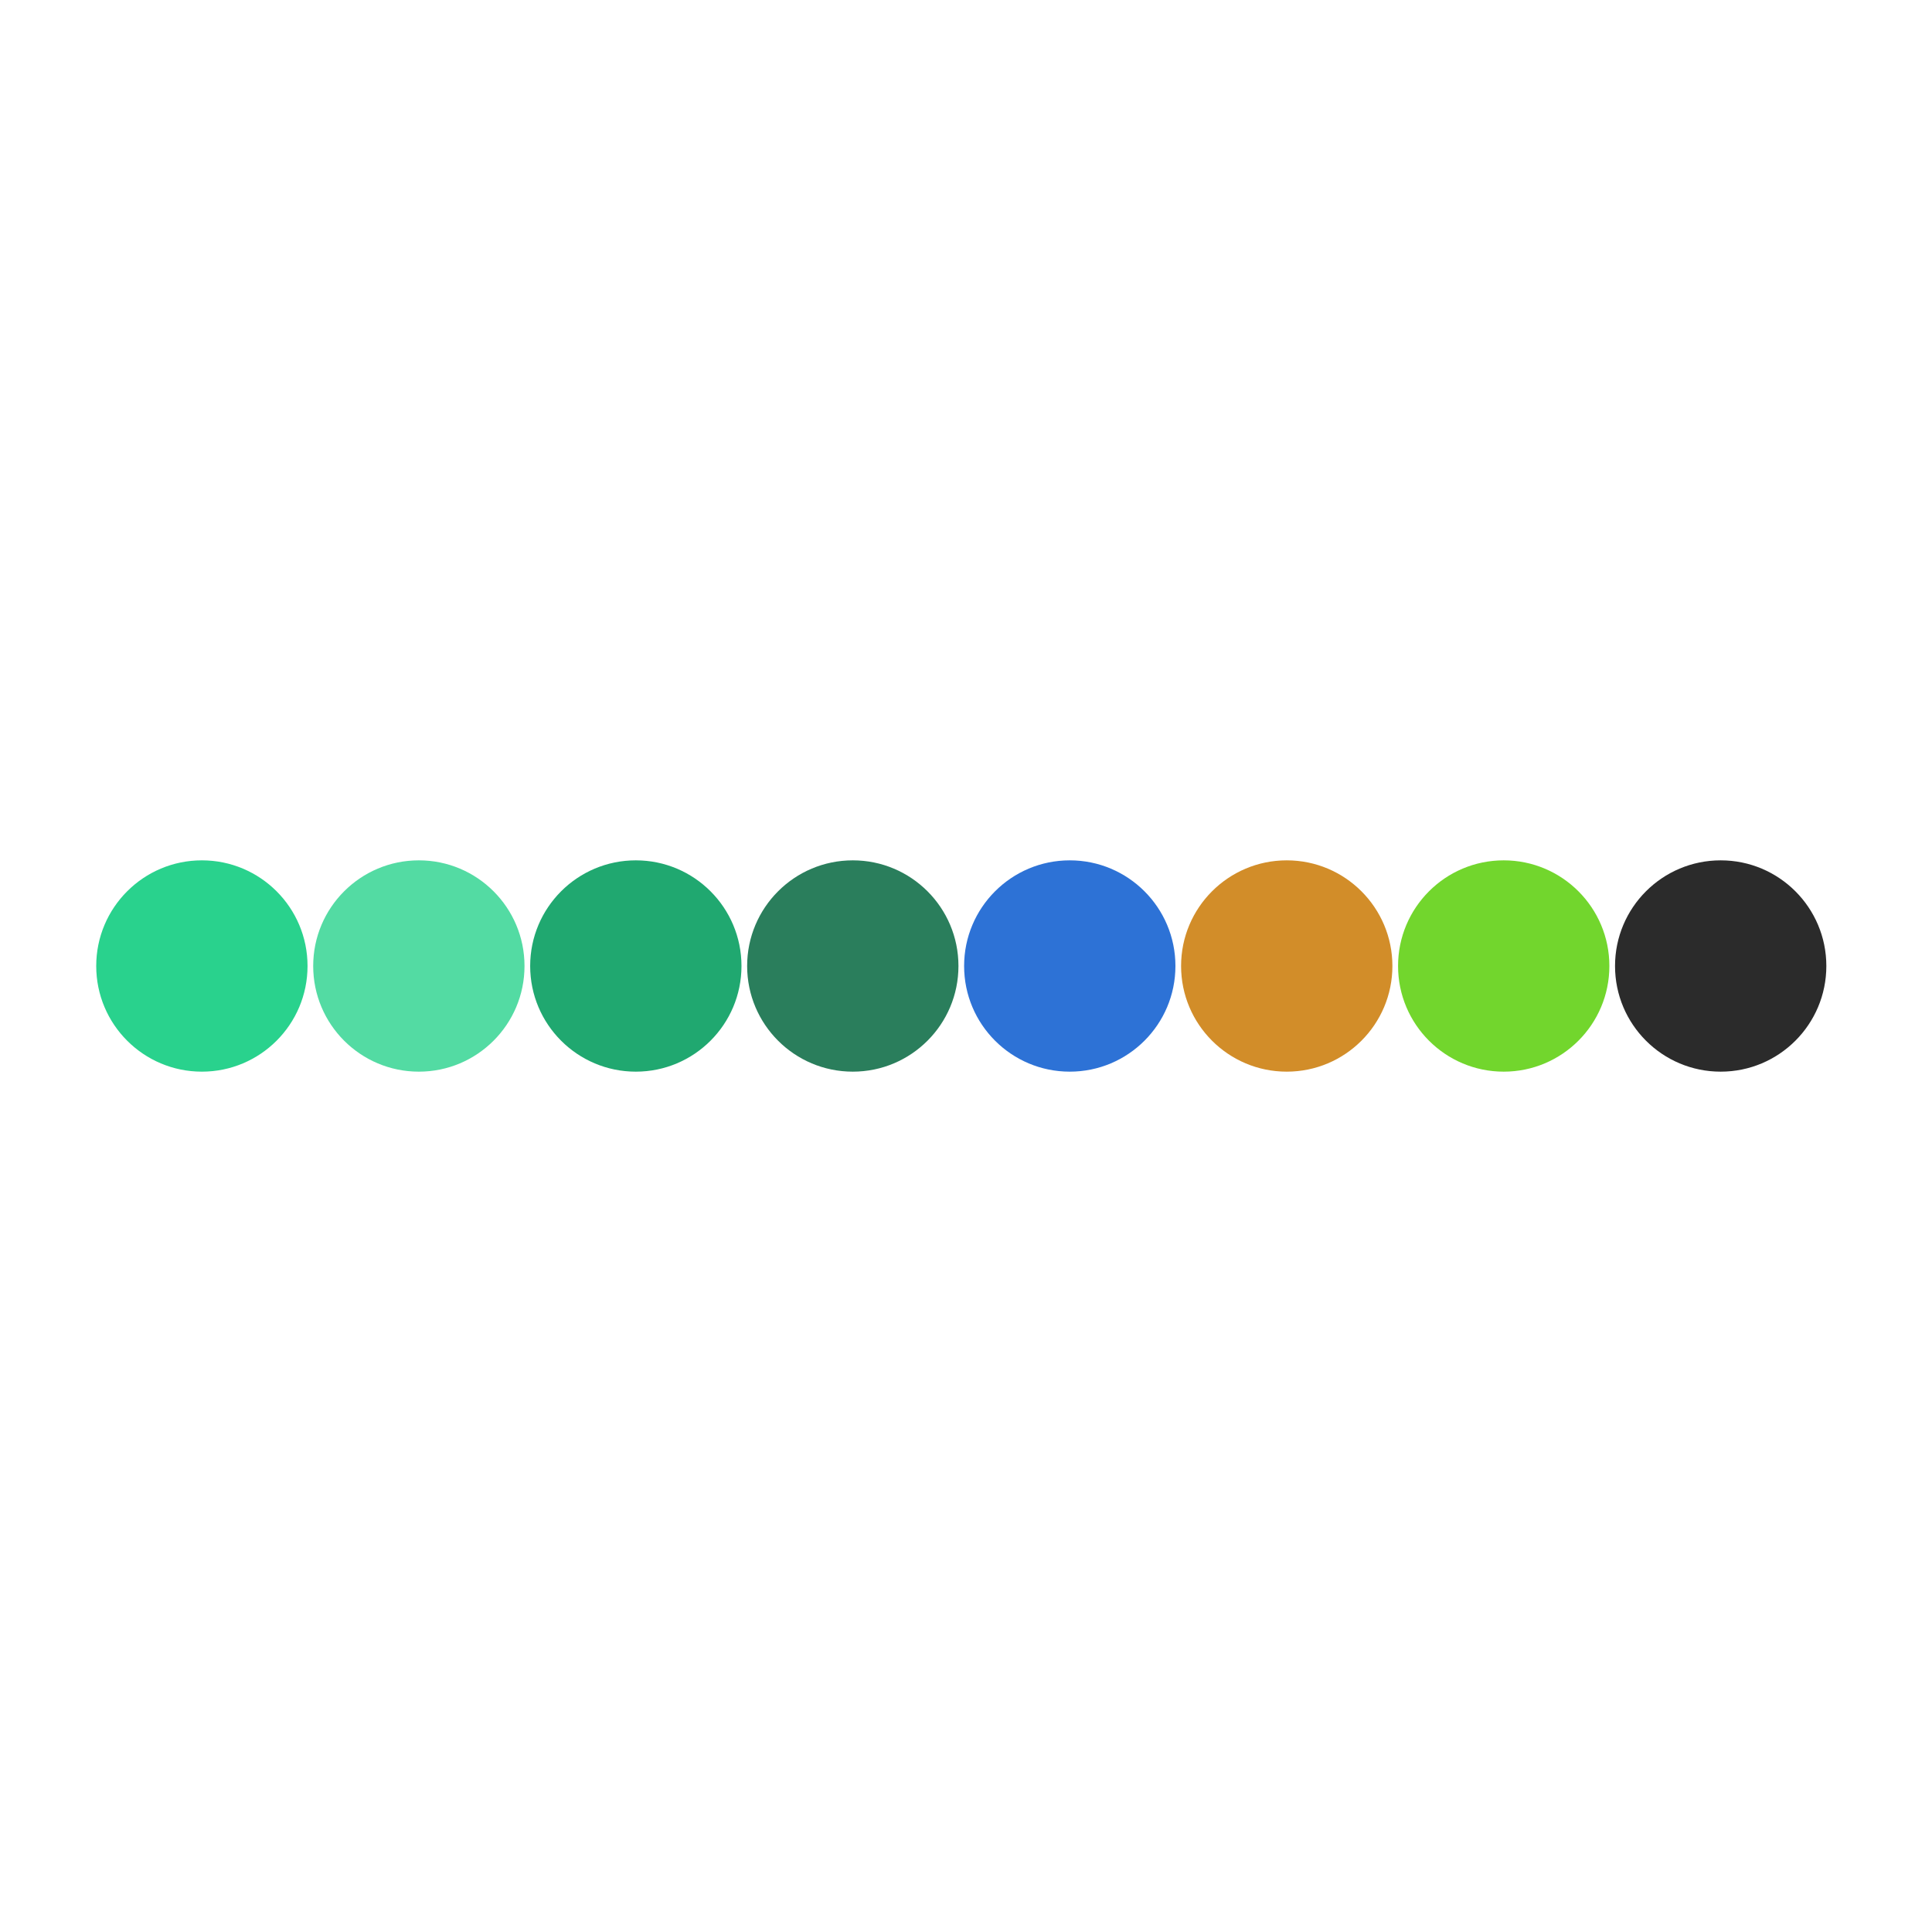
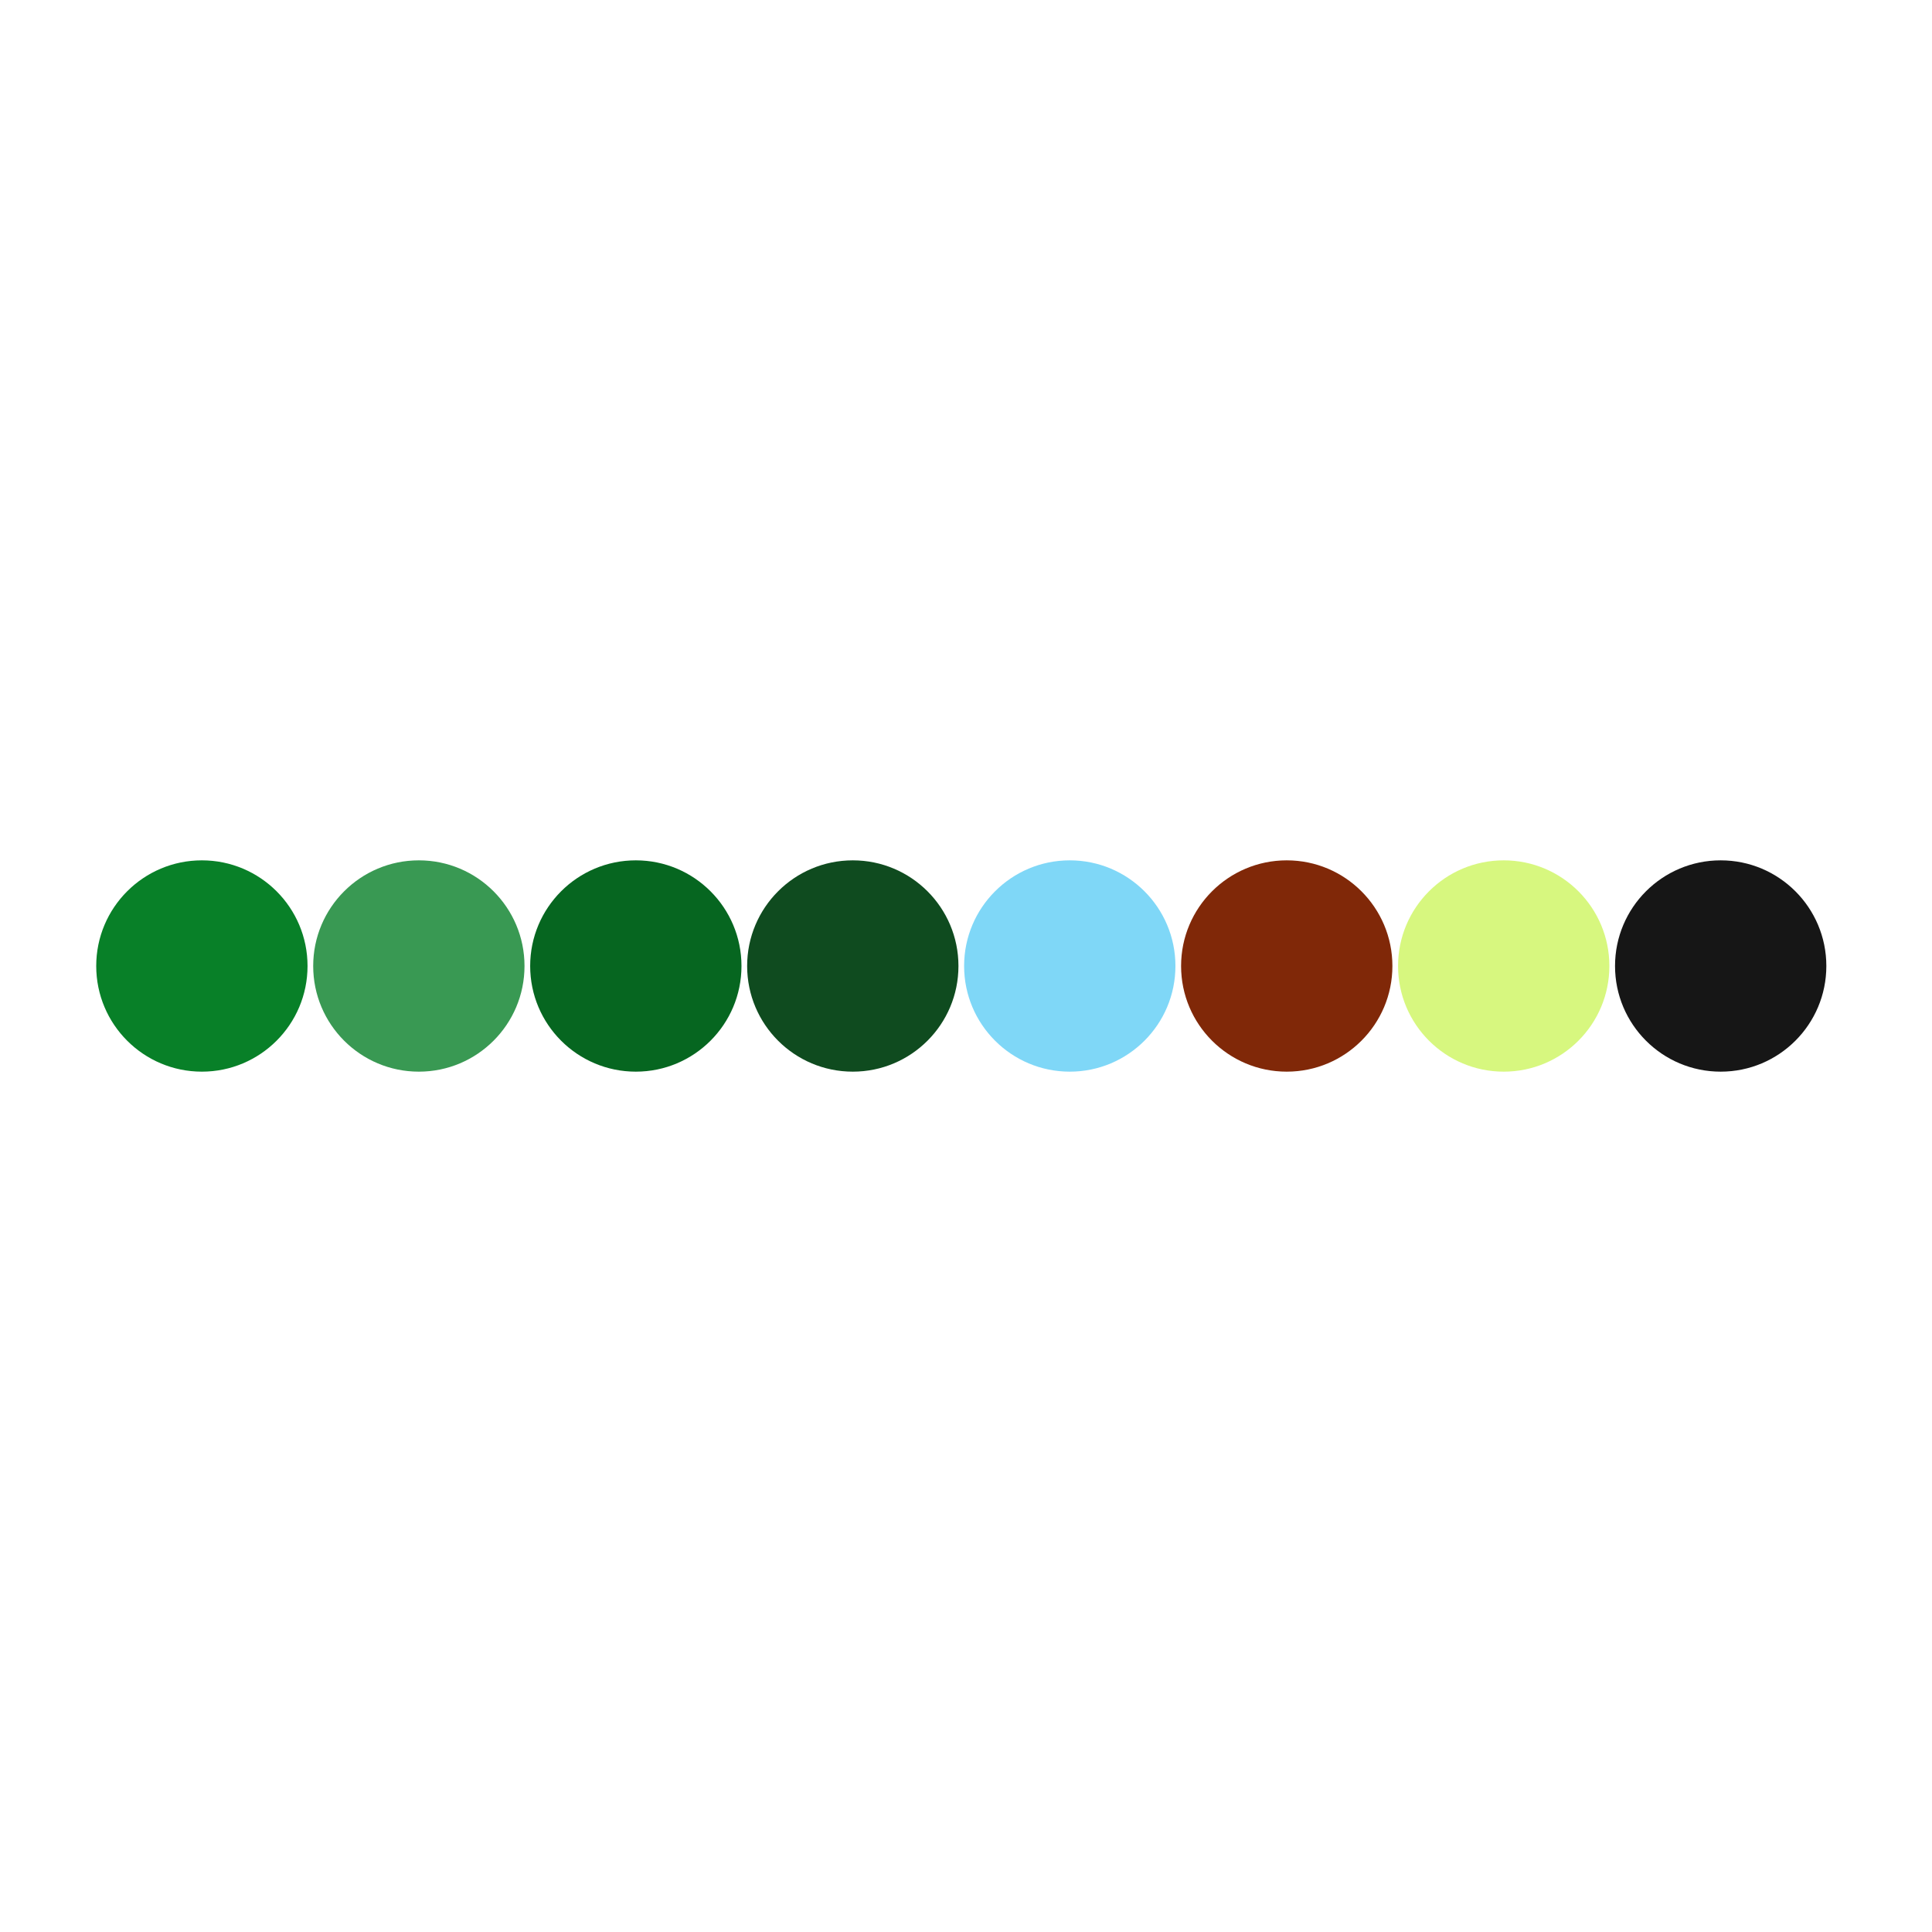
<svg xmlns="http://www.w3.org/2000/svg" width="1024" height="1024" viewBox="0 0 1024 1024">
  <rect x="0" y="0" width="1024" height="1024" fill="#FFFFFF" />
-   <circle cy="512" cx="107" r="56" fill="#29D28D" />
-   <circle cy="512" cx="222" r="56" fill="#53DBA3" />
-   <circle cy="512" cx="337" r="56" fill="#20A870" />
-   <circle cy="512" cx="452" r="56" fill="#2A7E5C" />
-   <circle cy="512" cx="567" r="56" fill="#2D72D6" />
-   <circle cy="512" cx="682" r="56" fill="#D28D29" />
-   <circle cy="512" cx="797" r="56" fill="#72D62D" />
-   <circle cy="512" cx="912" r="56" fill="#2B2B2B" />
+   <circle cy="512" cx="107" r="56" fill="#088028" />
+   <circle cy="512" cx="222" r="56" fill="#399953" />
+   <circle cy="512" cx="337" r="56" fill="#066620" />
+   <circle cy="512" cx="452" r="56" fill="#0F4B1F" />
+   <circle cy="512" cx="567" r="56" fill="#7FD7F7" />
+   <circle cy="512" cx="682" r="56" fill="#802808" />
+   <circle cy="512" cx="797" r="56" fill="#D7F77F" />
+   <circle cy="512" cx="912" r="56" fill="#161616" />
</svg>
